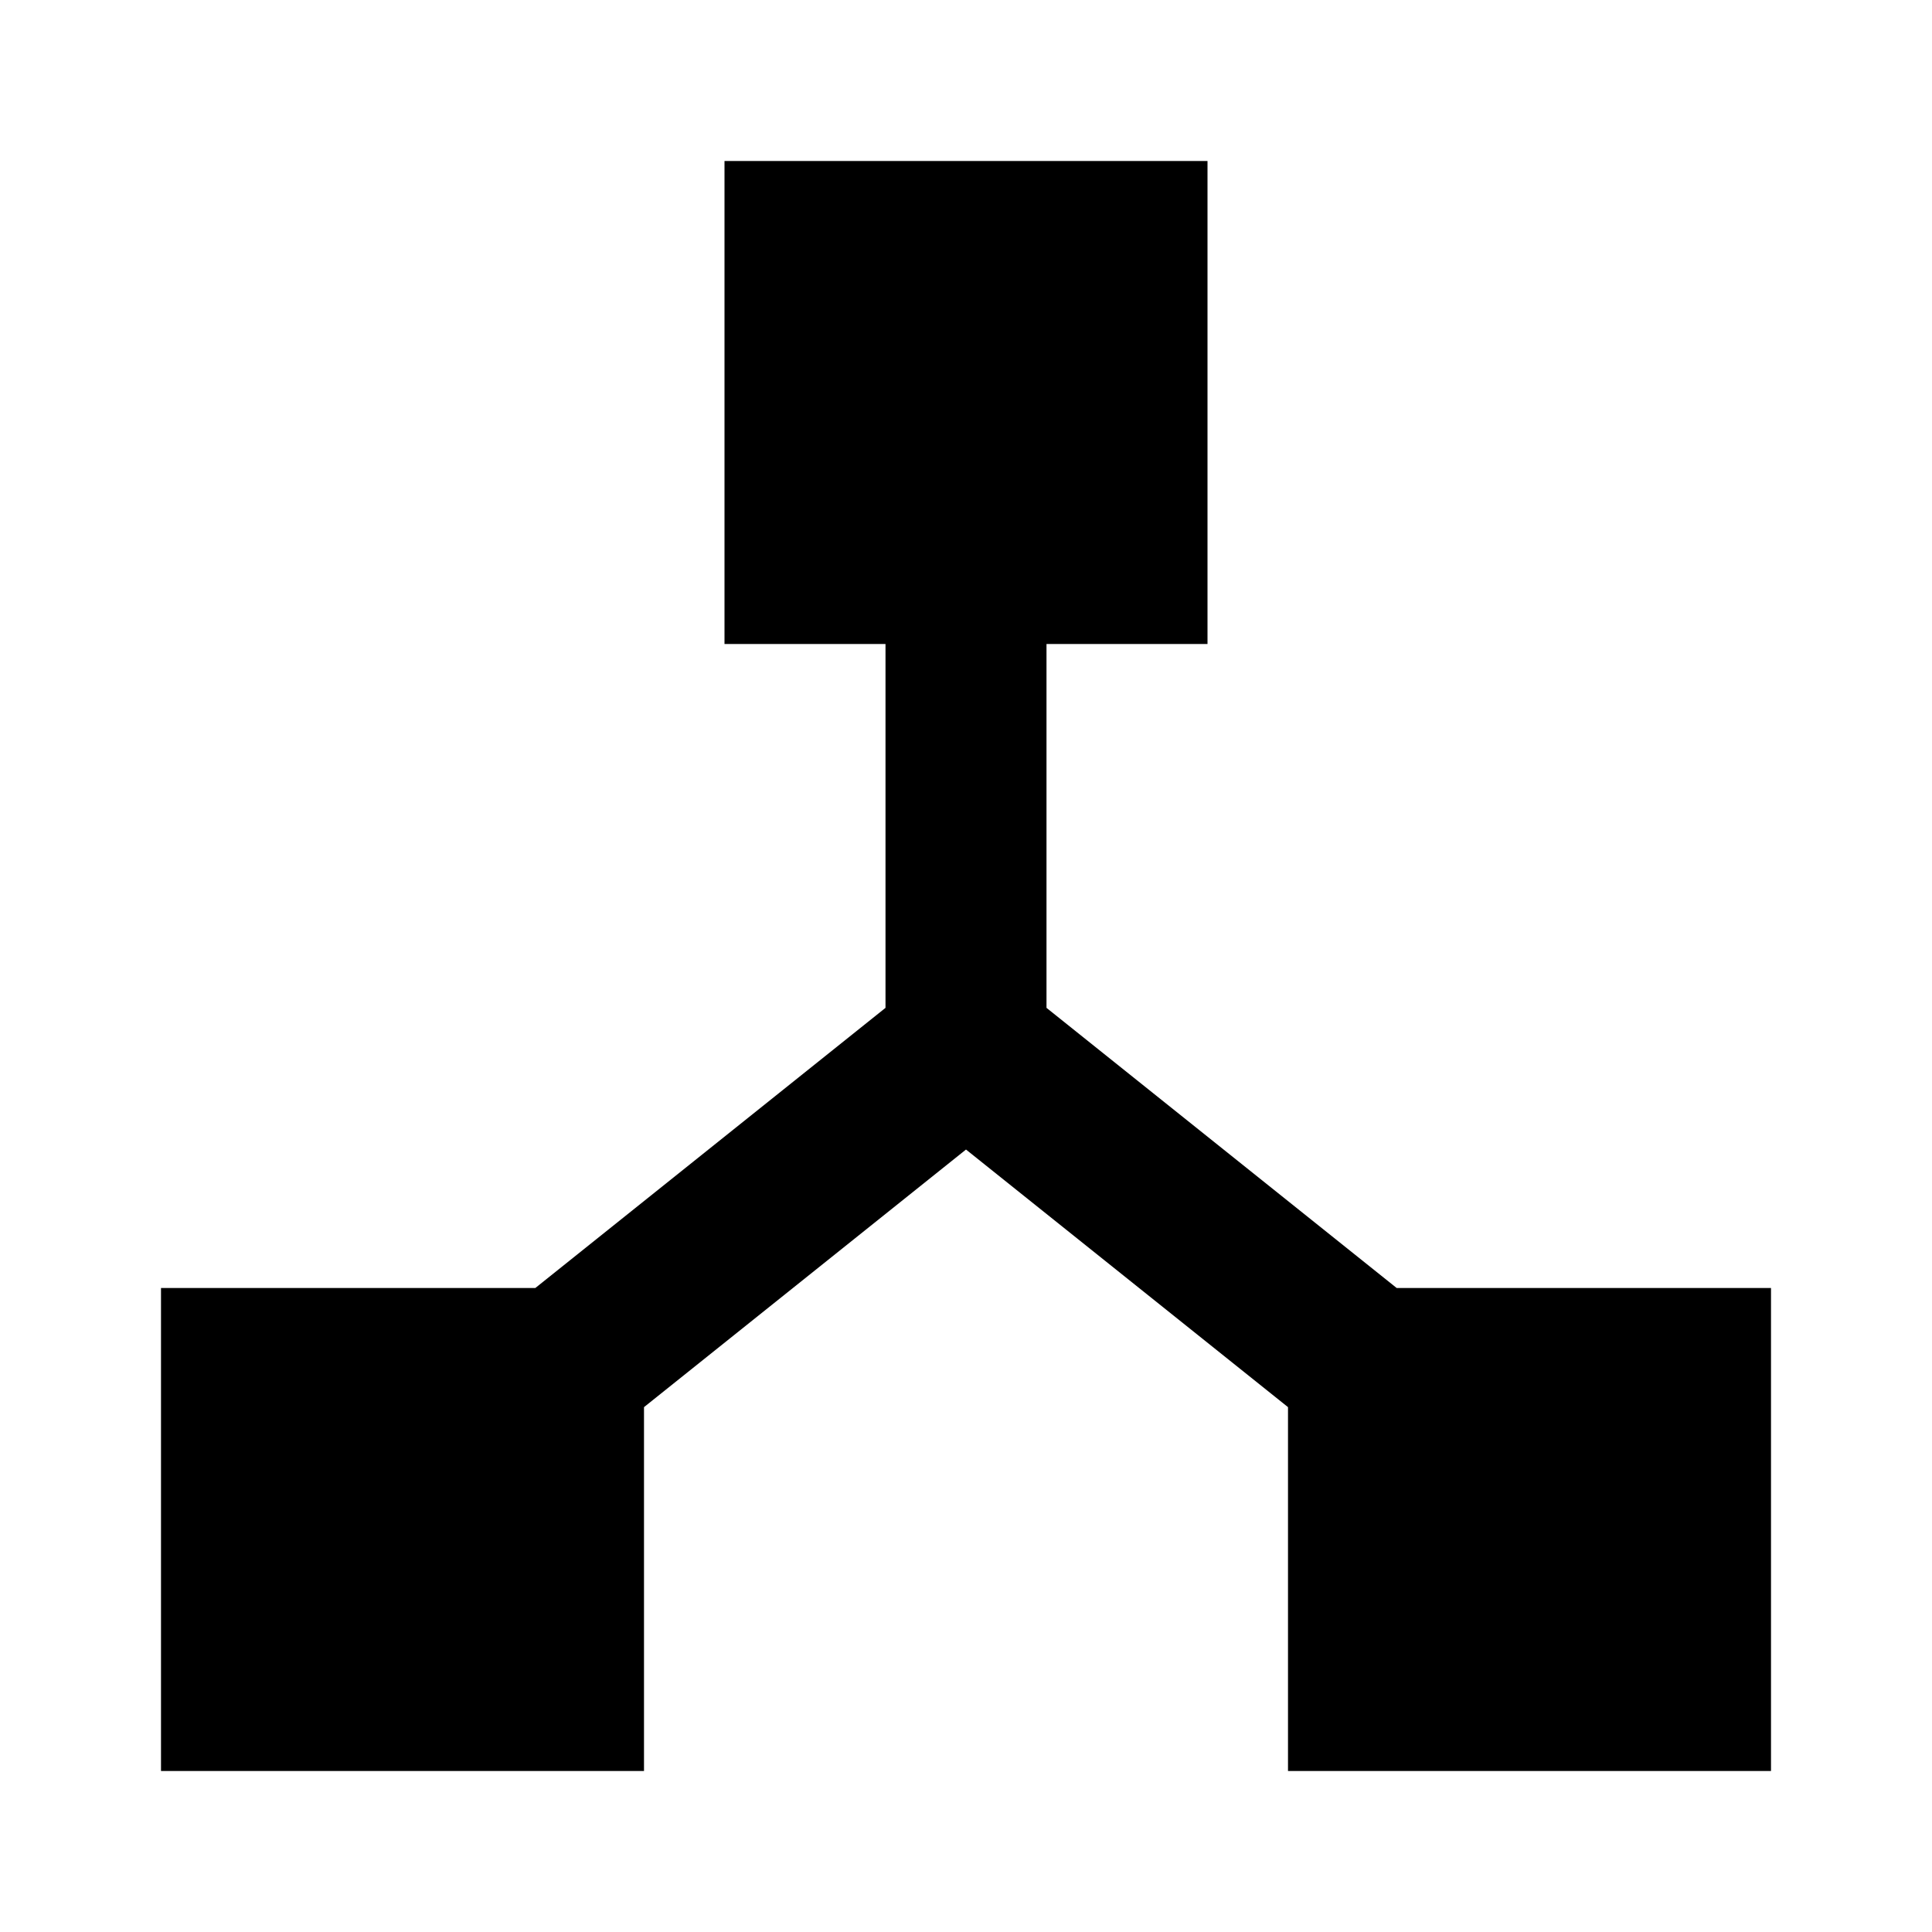
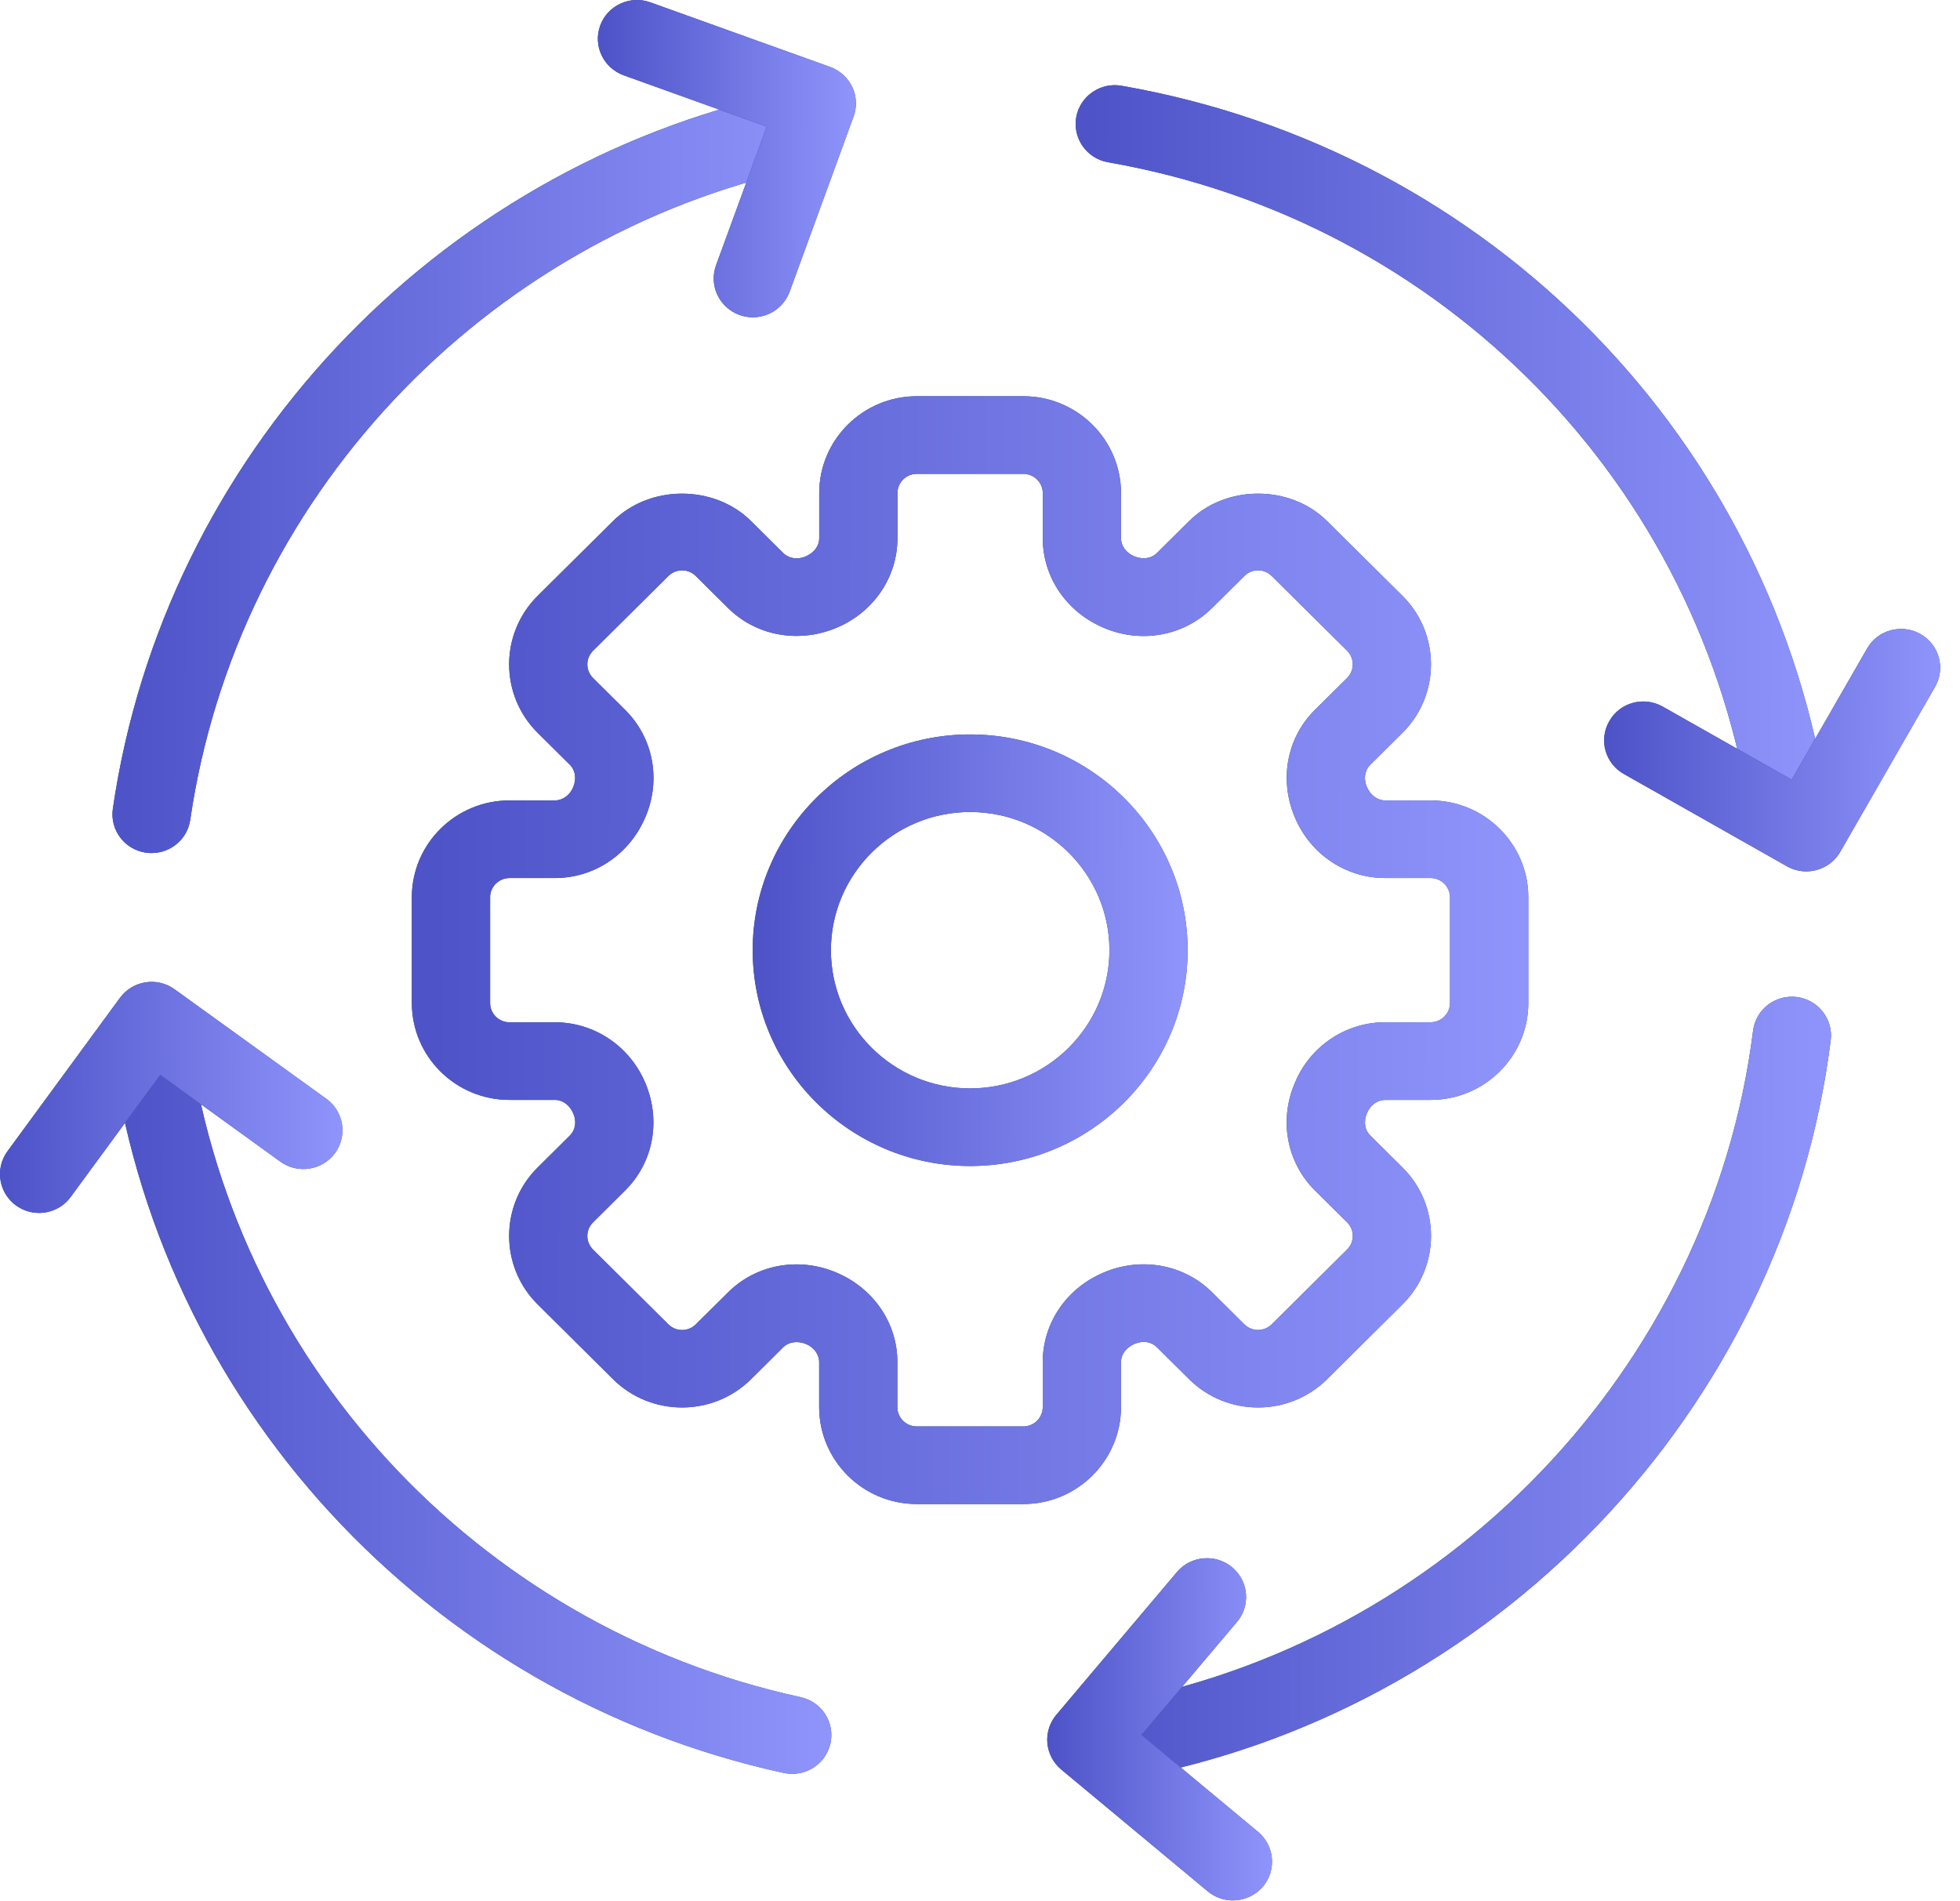
- <svg xmlns="http://www.w3.org/2000/svg" viewBox="0 0 24 24">
-   <g data-name="Layer 2" id="Layer_2">
-     <polygon points="8 17.48 12 14.28 16 17.48 16 22 22 22 22 16 17.35 16 13 12.52 13 8 15 8 15 2 9 2 9 8 11 8 11 12.52 6.65 16 2 16 2 22 8 22 8 17.48" />
-   </g>
+ <svg xmlns="http://www.w3.org/2000/svg" width="33" height="32" viewBox="0 0 33 32" fill="none">
+   <path d="M17.23 25.326H15.435C14.53 25.326 13.792 24.594 13.792 23.695V22.936C13.792 22.807 13.705 22.687 13.57 22.631C13.424 22.573 13.28 22.595 13.189 22.684L12.646 23.223C12.005 23.859 10.962 23.859 10.321 23.223L9.053 21.964C8.412 21.329 8.412 20.293 9.053 19.658L9.596 19.119C9.687 19.029 9.71 18.886 9.655 18.755C9.594 18.607 9.474 18.521 9.343 18.521H8.578C7.671 18.521 6.934 17.789 6.934 16.889V15.109C6.934 14.209 7.671 13.478 8.578 13.478H9.343C9.473 13.478 9.594 13.391 9.65 13.257C9.71 13.113 9.687 12.969 9.596 12.879L9.053 12.34C8.412 11.704 8.412 10.669 9.053 10.033L10.321 8.775C10.942 8.158 12.025 8.158 12.646 8.775L13.189 9.314C13.28 9.404 13.425 9.427 13.557 9.373C13.706 9.312 13.793 9.193 13.793 9.063V8.303C13.793 7.404 14.53 6.672 15.436 6.672H17.23C18.136 6.672 18.874 7.403 18.874 8.303V9.063C18.874 9.193 18.962 9.312 19.096 9.367C19.242 9.427 19.386 9.404 19.477 9.314L20.02 8.775C20.64 8.158 21.724 8.158 22.344 8.775L23.613 10.033C24.253 10.669 24.253 11.704 23.613 12.34L23.07 12.879C22.979 12.969 22.956 13.112 23.011 13.244C23.072 13.391 23.192 13.478 23.323 13.478H24.087C24.994 13.478 25.732 14.209 25.732 15.109V16.889C25.732 17.789 24.994 18.521 24.087 18.521H23.323C23.192 18.521 23.072 18.607 23.016 18.741C22.955 18.888 22.977 19.027 23.07 19.119L23.613 19.658C24.254 20.293 24.254 21.329 23.613 21.964L22.344 23.223C21.703 23.859 20.661 23.859 20.02 23.223L19.477 22.684C19.385 22.593 19.245 22.57 19.11 22.626L19.096 22.631C18.954 22.697 18.874 22.811 18.874 22.936V23.695C18.873 24.594 18.136 25.326 17.23 25.326ZM13.41 21.29C13.627 21.29 13.848 21.332 14.058 21.418C14.701 21.679 15.109 22.274 15.109 22.936V23.695C15.109 23.873 15.255 24.019 15.435 24.019H17.23C17.41 24.019 17.556 23.873 17.556 23.695V22.936C17.556 22.274 17.964 21.68 18.595 21.423L18.632 21.407C19.252 21.166 19.946 21.301 20.407 21.76L20.95 22.299C21.078 22.426 21.285 22.426 21.412 22.299L22.681 21.04C22.808 20.913 22.808 20.708 22.681 20.582L22.137 20.043C21.679 19.587 21.54 18.906 21.777 18.295L21.803 18.231C22.057 17.618 22.655 17.213 23.322 17.213H24.087C24.267 17.213 24.413 17.068 24.413 16.889V15.109C24.413 14.93 24.267 14.785 24.087 14.785H23.322C22.655 14.785 22.056 14.38 21.797 13.753C21.534 13.121 21.669 12.42 22.137 11.955L22.681 11.416C22.808 11.289 22.808 11.084 22.681 10.957L21.412 9.699C21.329 9.616 21.232 9.603 21.181 9.603C21.131 9.603 21.034 9.616 20.951 9.699L20.407 10.238C19.939 10.703 19.233 10.838 18.607 10.581C17.964 10.319 17.557 9.725 17.557 9.063V8.303C17.557 8.125 17.41 7.979 17.23 7.979H15.436C15.256 7.979 15.11 8.125 15.11 8.303V9.063C15.11 9.725 14.701 10.319 14.07 10.577C13.434 10.837 12.726 10.703 12.259 10.239L11.715 9.699C11.632 9.617 11.535 9.604 11.484 9.604C11.433 9.604 11.337 9.617 11.253 9.699L9.985 10.958C9.857 11.085 9.857 11.29 9.985 11.417L10.528 11.956C10.996 12.421 11.132 13.122 10.873 13.743C10.609 14.381 10.011 14.785 9.343 14.785H8.579C8.399 14.785 8.252 14.931 8.252 15.109V16.89C8.252 17.069 8.399 17.214 8.579 17.214H9.343C10.011 17.214 10.609 17.619 10.869 18.245C11.132 18.877 10.996 19.579 10.528 20.043L9.985 20.583C9.857 20.709 9.857 20.915 9.985 21.041L11.253 22.3C11.381 22.427 11.588 22.427 11.715 22.3L12.259 21.761C12.568 21.453 12.983 21.29 13.41 21.29Z" fill="url(#paint0_linear_551_2098)" />
+   <path d="M17.23 25.326H15.435C14.53 25.326 13.792 24.594 13.792 23.695V22.936C13.792 22.807 13.705 22.687 13.57 22.631C13.424 22.573 13.28 22.595 13.189 22.684L12.646 23.223C12.005 23.859 10.962 23.859 10.321 23.223L9.053 21.964C8.412 21.329 8.412 20.293 9.053 19.658L9.596 19.119C9.687 19.029 9.71 18.886 9.655 18.755C9.594 18.607 9.474 18.521 9.343 18.521H8.578C7.671 18.521 6.934 17.789 6.934 16.889V15.109C6.934 14.209 7.671 13.478 8.578 13.478H9.343C9.473 13.478 9.594 13.391 9.65 13.257C9.71 13.113 9.687 12.969 9.596 12.879L9.053 12.34C8.412 11.704 8.412 10.669 9.053 10.033L10.321 8.775C10.942 8.158 12.025 8.158 12.646 8.775L13.189 9.314C13.28 9.404 13.425 9.427 13.557 9.373C13.706 9.312 13.793 9.193 13.793 9.063V8.303C13.793 7.404 14.53 6.672 15.436 6.672H17.23C18.136 6.672 18.874 7.403 18.874 8.303V9.063C18.874 9.193 18.962 9.312 19.096 9.367C19.242 9.427 19.386 9.404 19.477 9.314L20.02 8.775C20.64 8.158 21.724 8.158 22.344 8.775L23.613 10.033C24.253 10.669 24.253 11.704 23.613 12.34L23.07 12.879C22.979 12.969 22.956 13.112 23.011 13.244C23.072 13.391 23.192 13.478 23.323 13.478H24.087C24.994 13.478 25.732 14.209 25.732 15.109V16.889C25.732 17.789 24.994 18.521 24.087 18.521H23.323C23.192 18.521 23.072 18.607 23.016 18.741C22.955 18.888 22.977 19.027 23.07 19.119L23.613 19.658C24.254 20.293 24.254 21.329 23.613 21.964L22.344 23.223C21.703 23.859 20.661 23.859 20.02 23.223L19.477 22.684C19.385 22.593 19.245 22.57 19.11 22.626L19.096 22.631C18.954 22.697 18.874 22.811 18.874 22.936V23.695C18.873 24.594 18.136 25.326 17.23 25.326ZM13.41 21.29C13.627 21.29 13.848 21.332 14.058 21.418C14.701 21.679 15.109 22.274 15.109 22.936V23.695C15.109 23.873 15.255 24.019 15.435 24.019H17.23C17.41 24.019 17.556 23.873 17.556 23.695V22.936C17.556 22.274 17.964 21.68 18.595 21.423L18.632 21.407C19.252 21.166 19.946 21.301 20.407 21.76L20.95 22.299C21.078 22.426 21.285 22.426 21.412 22.299L22.681 21.04C22.808 20.913 22.808 20.708 22.681 20.582L22.137 20.043C21.679 19.587 21.54 18.906 21.777 18.295L21.803 18.231C22.057 17.618 22.655 17.213 23.322 17.213H24.087C24.267 17.213 24.413 17.068 24.413 16.889V15.109C24.413 14.93 24.267 14.785 24.087 14.785H23.322C22.655 14.785 22.056 14.38 21.797 13.753C21.534 13.121 21.669 12.42 22.137 11.955L22.681 11.416C22.808 11.289 22.808 11.084 22.681 10.957L21.412 9.699C21.329 9.616 21.232 9.603 21.181 9.603C21.131 9.603 21.034 9.616 20.951 9.699L20.407 10.238C19.939 10.703 19.233 10.838 18.607 10.581C17.964 10.319 17.557 9.725 17.557 9.063V8.303C17.557 8.125 17.41 7.979 17.23 7.979H15.436C15.256 7.979 15.11 8.125 15.11 8.303V9.063C15.11 9.725 14.701 10.319 14.07 10.577C13.434 10.837 12.726 10.703 12.259 10.239L11.715 9.699C11.632 9.617 11.535 9.604 11.484 9.604C11.433 9.604 11.337 9.617 11.253 9.699L9.985 10.958C9.857 11.085 9.857 11.29 9.985 11.417L10.528 11.956C10.996 12.421 11.132 13.122 10.873 13.743C10.609 14.381 10.011 14.785 9.343 14.785H8.579C8.399 14.785 8.252 14.931 8.252 15.109V16.89C8.252 17.069 8.399 17.214 8.579 17.214H9.343C10.011 17.214 10.609 17.619 10.869 18.245C11.132 18.877 10.996 19.579 10.528 20.043L9.985 20.583C9.857 20.709 9.857 20.915 9.985 21.041L11.253 22.3C11.381 22.427 11.588 22.427 11.715 22.3L12.259 21.761C12.568 21.453 12.983 21.29 13.41 21.29Z" fill="url(#paint1_linear_551_2098)" />
+   <path d="M16.334 19.634C14.316 19.634 12.673 18.004 12.673 16C12.673 13.997 14.316 12.367 16.334 12.367C18.354 12.367 19.996 13.997 19.996 16C19.996 18.004 18.354 19.634 16.334 19.634ZM16.334 13.673C15.041 13.673 13.99 14.717 13.99 16C13.99 17.283 15.042 18.327 16.334 18.327C17.626 18.327 18.679 17.283 18.679 16C18.679 14.717 17.627 13.673 16.334 13.673Z" fill="url(#paint2_linear_551_2098)" />
+   <path d="M16.334 19.634C14.316 19.634 12.673 18.004 12.673 16C12.673 13.997 14.316 12.367 16.334 12.367C18.354 12.367 19.996 13.997 19.996 16C19.996 18.004 18.354 19.634 16.334 19.634ZM16.334 13.673C15.041 13.673 13.99 14.717 13.99 16C13.99 17.283 15.042 18.327 16.334 18.327C17.626 18.327 18.679 17.283 18.679 16C18.679 14.717 17.627 13.673 16.334 13.673Z" fill="url(#paint3_linear_551_2098)" />
+   <path d="M2.553 14.364C2.521 14.364 2.489 14.363 2.457 14.358C2.097 14.306 1.848 13.975 1.9 13.618C2.764 7.692 7.304 2.848 13.199 1.564C13.551 1.484 13.905 1.709 13.983 2.062C14.061 2.414 13.836 2.763 13.481 2.84C8.119 4.008 3.989 8.415 3.203 13.805C3.156 14.13 2.875 14.364 2.553 14.364Z" fill="url(#paint4_linear_551_2098)" />
+   <path d="M2.553 14.364C2.521 14.364 2.489 14.363 2.457 14.358C2.097 14.306 1.848 13.975 1.9 13.618C2.764 7.692 7.304 2.848 13.199 1.564C13.551 1.484 13.905 1.709 13.983 2.062C14.061 2.414 13.836 2.763 13.481 2.84C8.119 4.008 3.989 8.415 3.203 13.805C3.156 14.13 2.875 14.364 2.553 14.364Z" fill="url(#paint5_linear_551_2098)" />
+   <path d="M13.338 29.869C13.292 29.869 13.244 29.864 13.196 29.854C7.178 28.543 2.622 23.585 1.86 17.518C1.814 17.16 2.07 16.834 2.432 16.789C2.796 16.748 3.122 16.998 3.167 17.357C3.861 22.875 8.005 27.385 13.48 28.578C13.835 28.655 14.06 29.003 13.982 29.357C13.913 29.661 13.641 29.869 13.338 29.869Z" fill="url(#paint6_linear_551_2098)" />
+   <path d="M13.338 29.869C13.292 29.869 13.244 29.864 13.196 29.854C7.178 28.543 2.622 23.585 1.86 17.518C1.814 17.16 2.07 16.834 2.432 16.789C2.796 16.748 3.122 16.998 3.167 17.357C3.861 22.875 8.005 27.385 13.48 28.578C13.835 28.655 14.06 29.003 13.982 29.357C13.913 29.661 13.641 29.869 13.338 29.869Z" fill="url(#paint7_linear_551_2098)" />
+   <path d="M18.768 29.982C18.454 29.982 18.177 29.759 18.12 29.441C18.057 29.086 18.297 28.747 18.655 28.685C24.336 27.694 28.802 23.035 29.516 17.356C29.561 16.998 29.887 16.745 30.251 16.788C30.612 16.833 30.868 17.16 30.823 17.518C30.039 23.762 25.128 28.883 18.883 29.973C18.844 29.979 18.806 29.982 18.768 29.982Z" fill="url(#paint8_linear_551_2098)" />
+   <path d="M18.768 29.982C18.454 29.982 18.177 29.759 18.12 29.441C18.057 29.086 18.297 28.747 18.655 28.685C24.336 27.694 28.802 23.035 29.516 17.356C29.561 16.998 29.887 16.745 30.251 16.788C30.612 16.833 30.868 17.16 30.823 17.518C30.039 23.762 25.128 28.883 18.883 29.973C18.844 29.979 18.806 29.982 18.768 29.982Z" fill="url(#paint9_linear_551_2098)" />
+   <path d="M30.131 14.365C29.809 14.365 29.527 14.13 29.48 13.805C28.658 8.168 24.308 3.718 18.655 2.732C18.297 2.669 18.058 2.33 18.12 1.975C18.183 1.619 18.526 1.382 18.882 1.444C25.097 2.528 29.88 7.42 30.783 13.617C30.835 13.975 30.586 14.306 30.226 14.357C30.194 14.363 30.163 14.365 30.131 14.365Z" fill="url(#paint10_linear_551_2098)" />
+   <path d="M30.131 14.365C29.809 14.365 29.527 14.13 29.48 13.805C28.658 8.168 24.308 3.718 18.655 2.732C18.297 2.669 18.058 2.33 18.12 1.975C18.183 1.619 18.526 1.382 18.882 1.444C25.097 2.528 29.88 7.42 30.783 13.617C30.835 13.975 30.586 14.306 30.226 14.357C30.194 14.363 30.163 14.365 30.131 14.365Z" fill="url(#paint11_linear_551_2098)" />
+   <path d="M12.675 5.343C12.601 5.343 12.525 5.33 12.451 5.304C12.109 5.18 11.932 4.806 12.056 4.466L12.909 2.133L10.501 1.268C10.159 1.144 9.982 0.77 10.105 0.431C10.229 0.092 10.608 -0.084 10.948 0.039L13.976 1.127C14.14 1.186 14.274 1.308 14.349 1.464C14.423 1.621 14.431 1.801 14.371 1.964L13.295 4.912C13.198 5.178 12.945 5.343 12.675 5.343Z" fill="url(#paint12_linear_551_2098)" />
+   <path d="M12.675 5.343C12.601 5.343 12.525 5.33 12.451 5.304C12.109 5.18 11.932 4.806 12.056 4.466L12.909 2.133L10.501 1.268C10.159 1.144 9.982 0.77 10.105 0.431C10.229 0.092 10.608 -0.084 10.948 0.039L13.976 1.127C14.14 1.186 14.274 1.308 14.349 1.464C14.423 1.621 14.431 1.801 14.371 1.964L13.295 4.912C13.198 5.178 12.945 5.343 12.675 5.343Z" fill="url(#paint13_linear_551_2098)" />
+   <path d="M30.411 14.673C30.3 14.673 30.188 14.645 30.086 14.587L27.341 13.033C27.024 12.855 26.914 12.455 27.096 12.142C27.274 11.828 27.677 11.719 27.994 11.898L30.166 13.128L31.436 10.92C31.614 10.607 32.017 10.497 32.334 10.676C32.65 10.855 32.76 11.254 32.579 11.567L30.984 14.343C30.862 14.554 30.64 14.673 30.411 14.673Z" fill="url(#paint14_linear_551_2098)" />
+   <path d="M30.411 14.673C30.3 14.673 30.188 14.645 30.086 14.587L27.341 13.033C27.024 12.855 26.914 12.455 27.096 12.142C27.274 11.828 27.677 11.719 27.994 11.898L30.166 13.128L31.436 10.92C31.614 10.607 32.017 10.497 32.334 10.676C32.65 10.855 32.76 11.254 32.579 11.567L30.984 14.343C30.862 14.554 30.64 14.673 30.411 14.673Z" fill="url(#paint15_linear_551_2098)" />
+   <path d="M20.757 32C20.608 32 20.458 31.95 20.334 31.847L17.867 29.795C17.733 29.683 17.65 29.523 17.634 29.351C17.619 29.179 17.674 29.007 17.786 28.874L19.816 26.471C20.05 26.195 20.465 26.159 20.744 26.39C21.023 26.622 21.06 27.035 20.826 27.311L19.219 29.213L21.182 30.846C21.46 31.078 21.497 31.491 21.264 31.767C21.132 31.92 20.946 32 20.757 32Z" fill="url(#paint16_linear_551_2098)" />
+   <path d="M20.757 32C20.608 32 20.458 31.95 20.334 31.847L17.867 29.795C17.733 29.683 17.65 29.523 17.634 29.351C17.619 29.179 17.674 29.007 17.786 28.874L19.816 26.471C20.05 26.195 20.465 26.159 20.744 26.39C21.023 26.622 21.06 27.035 20.826 27.311L19.219 29.213L21.182 30.846C21.46 31.078 21.497 31.491 21.264 31.767C21.132 31.92 20.946 32 20.757 32Z" fill="url(#paint17_linear_551_2098)" />
+   <path d="M0.658 20.424C0.523 20.424 0.388 20.383 0.271 20.299C-0.023 20.086 -0.088 19.678 0.126 19.385L2.02 16.802C2.234 16.511 2.646 16.445 2.94 16.659L5.495 18.503C5.789 18.716 5.854 19.124 5.64 19.417C5.426 19.708 5.014 19.772 4.72 19.56L2.698 18.099L1.19 20.155C1.062 20.331 0.861 20.424 0.658 20.424Z" fill="url(#paint18_linear_551_2098)" />
+   <path d="M0.658 20.424C0.523 20.424 0.388 20.383 0.271 20.299C-0.023 20.086 -0.088 19.678 0.126 19.385L2.02 16.802C2.234 16.511 2.646 16.445 2.94 16.659L5.495 18.503C5.789 18.716 5.854 19.124 5.64 19.417C5.426 19.708 5.014 19.772 4.72 19.56L2.698 18.099L1.19 20.155C1.062 20.331 0.861 20.424 0.658 20.424Z" fill="url(#paint19_linear_551_2098)" />
+   <defs>
+     <linearGradient id="paint0_linear_551_2098" x1="9.401" y1="10.403" x2="22.352" y2="22.16" gradientUnits="userSpaceOnUse">
+       <stop stop-color="#1E3C72" />
+       <stop offset="1" stop-color="#2A5298" />
+     </linearGradient>
+     <linearGradient id="paint1_linear_551_2098" x1="7.307" y1="16.238" x2="25.577" y2="16.277" gradientUnits="userSpaceOnUse">
+       <stop stop-color="#4E54C8" />
+       <stop offset="1" stop-color="#8F94FB" />
+     </linearGradient>
+     <linearGradient id="paint2_linear_551_2098" x1="13.634" y1="13.82" x2="18.68" y2="18.4" gradientUnits="userSpaceOnUse">
+       <stop stop-color="#1E3C72" />
+       <stop offset="1" stop-color="#2A5298" />
+     </linearGradient>
+     <linearGradient id="paint3_linear_551_2098" x1="12.818" y1="16.093" x2="19.935" y2="16.108" gradientUnits="userSpaceOnUse">
+       <stop stop-color="#4E54C8" />
+       <stop offset="1" stop-color="#8F94FB" />
+     </linearGradient>
+     <linearGradient id="paint4_linear_551_2098" x1="3.482" y1="4.111" x2="12.307" y2="11.62" gradientUnits="userSpaceOnUse">
+       <stop stop-color="#1E3C72" />
+       <stop offset="1" stop-color="#2A5298" />
+     </linearGradient>
+     <linearGradient id="paint5_linear_551_2098" x1="2.133" y1="8.12" x2="13.899" y2="8.144" gradientUnits="userSpaceOnUse">
+       <stop stop-color="#4E54C8" />
+       <stop offset="1" stop-color="#8F94FB" />
+     </linearGradient>
+     <linearGradient id="paint6_linear_551_2098" x1="3.448" y1="19.402" x2="12.431" y2="26.912" gradientUnits="userSpaceOnUse">
+       <stop stop-color="#1E3C72" />
+       <stop offset="1" stop-color="#2A5298" />
+     </linearGradient>
+     <linearGradient id="paint7_linear_551_2098" x1="2.096" y1="23.495" x2="13.897" y2="23.518" gradientUnits="userSpaceOnUse">
+       <stop stop-color="#4E54C8" />
+       <stop offset="1" stop-color="#8F94FB" />
+     </linearGradient>
+     <linearGradient id="paint8_linear_551_2098" x1="19.779" y1="19.423" x2="28.894" y2="27.337" gradientUnits="userSpaceOnUse">
+       <stop stop-color="#1E3C72" />
+       <stop offset="1" stop-color="#2A5298" />
+     </linearGradient>
+     <linearGradient id="paint9_linear_551_2098" x1="18.362" y1="23.552" x2="30.724" y2="23.577" gradientUnits="userSpaceOnUse">
+       <stop stop-color="#4E54C8" />
+       <stop offset="1" stop-color="#8F94FB" />
+     </linearGradient>
+     <linearGradient id="paint10_linear_551_2098" x1="19.774" y1="4.02" x2="28.724" y2="11.928" gradientUnits="userSpaceOnUse">
+       <stop stop-color="#1E3C72" />
+       <stop offset="1" stop-color="#2A5298" />
+     </linearGradient>
+     <linearGradient id="paint11_linear_551_2098" x1="18.362" y1="8.065" x2="30.686" y2="8.091" gradientUnits="userSpaceOnUse">
+       <stop stop-color="#4E54C8" />
+       <stop offset="1" stop-color="#8F94FB" />
+     </linearGradient>
+     <linearGradient id="paint12_linear_551_2098" x1="10.636" y1="1.069" x2="14.19" y2="3.672" gradientUnits="userSpaceOnUse">
+       <stop stop-color="#1E3C72" />
+       <stop offset="1" stop-color="#2A5298" />
+     </linearGradient>
+     <linearGradient id="paint13_linear_551_2098" x1="10.152" y1="2.74" x2="14.375" y2="2.747" gradientUnits="userSpaceOnUse">
+       <stop stop-color="#4E54C8" />
+       <stop offset="1" stop-color="#8F94FB" />
+     </linearGradient>
+     <linearGradient id="paint14_linear_551_2098" x1="27.751" y1="11.406" x2="30.53" y2="14.876" gradientUnits="userSpaceOnUse">
+       <stop stop-color="#1E3C72" />
+       <stop offset="1" stop-color="#2A5298" />
+     </linearGradient>
+     <linearGradient id="paint15_linear_551_2098" x1="27.121" y1="12.684" x2="32.62" y2="12.7" gradientUnits="userSpaceOnUse">
+       <stop stop-color="#4E54C8" />
+       <stop offset="1" stop-color="#8F94FB" />
+     </linearGradient>
+     <linearGradient id="paint16_linear_551_2098" x1="18.129" y1="27.39" x2="21.652" y2="29.476" gradientUnits="userSpaceOnUse">
+       <stop stop-color="#1E3C72" />
+       <stop offset="1" stop-color="#2A5298" />
+     </linearGradient>
+     <linearGradient id="paint17_linear_551_2098" x1="17.707" y1="29.193" x2="21.386" y2="29.198" gradientUnits="userSpaceOnUse">
+       <stop stop-color="#4E54C8" />
+       <stop offset="1" stop-color="#8F94FB" />
+     </linearGradient>
+     <linearGradient id="paint18_linear_551_2098" x1="0.757" y1="17.311" x2="3.361" y2="20.788" gradientUnits="userSpaceOnUse">
+       <stop stop-color="#1E3C72" />
+       <stop offset="1" stop-color="#2A5298" />
+     </linearGradient>
+     <linearGradient id="paint19_linear_551_2098" x1="0.114" y1="18.528" x2="5.719" y2="18.546" gradientUnits="userSpaceOnUse">
+       <stop stop-color="#4E54C8" />
+       <stop offset="1" stop-color="#8F94FB" />
+     </linearGradient>
+   </defs>
</svg>
